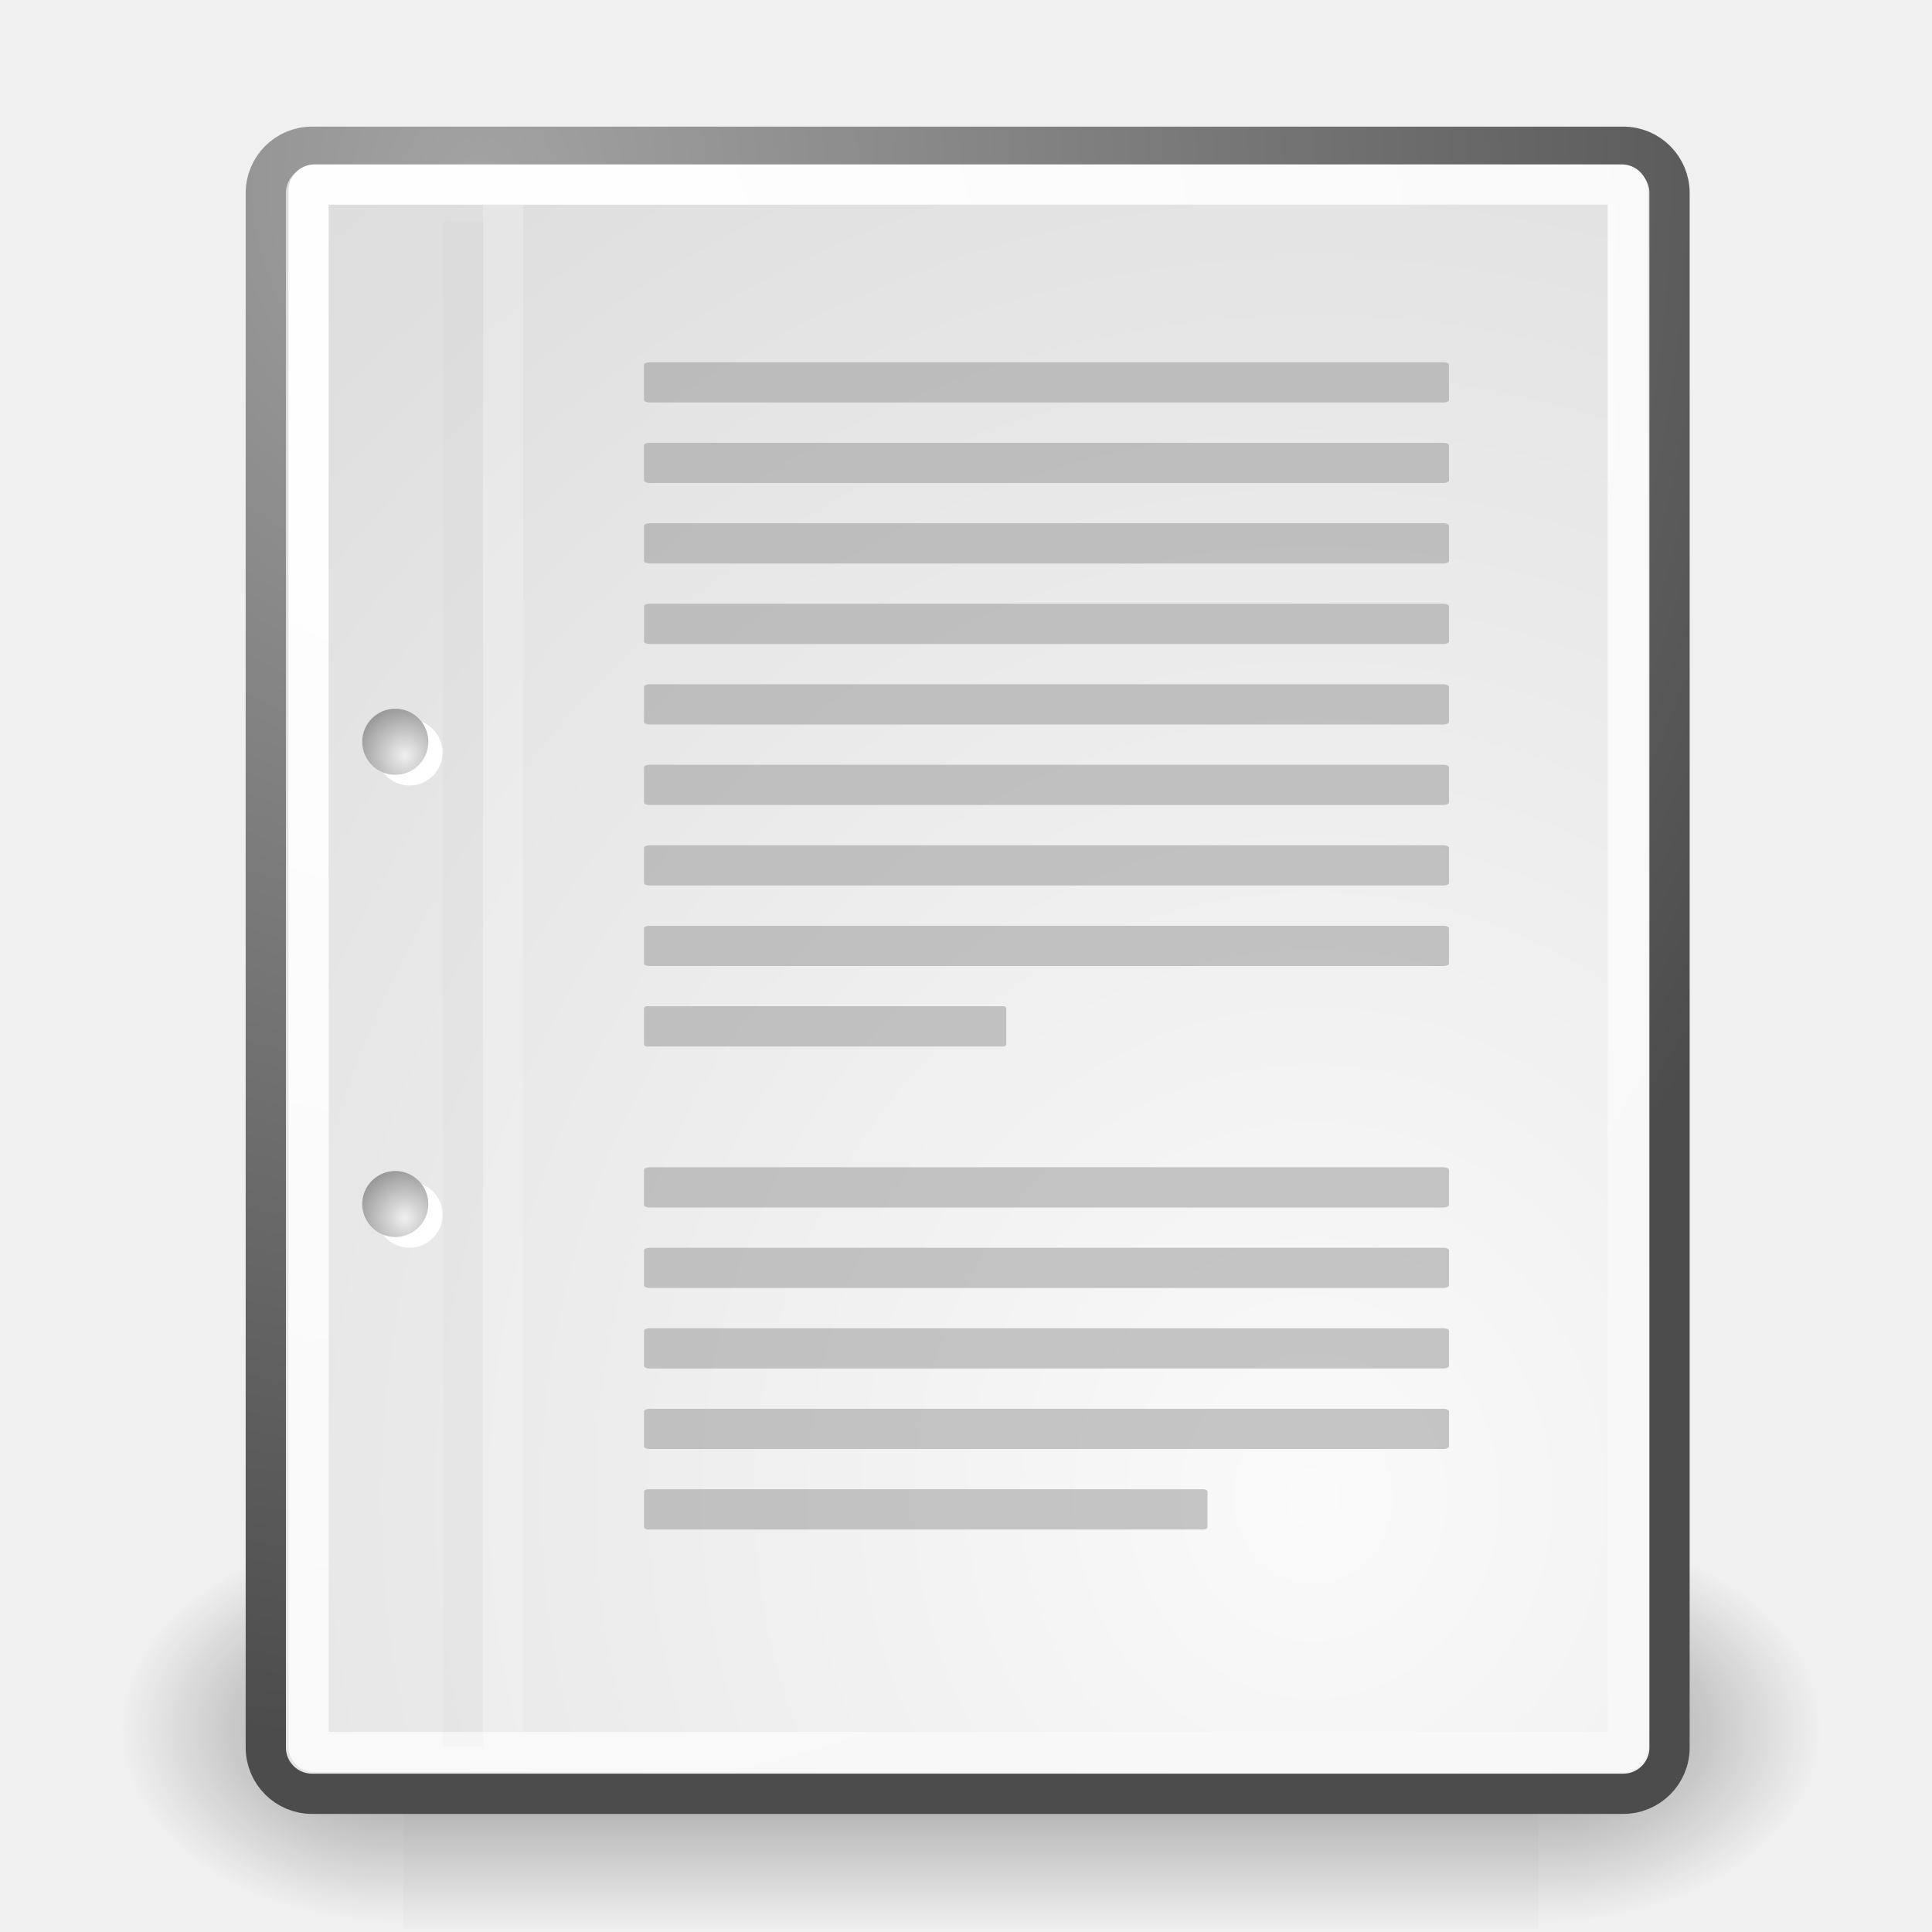
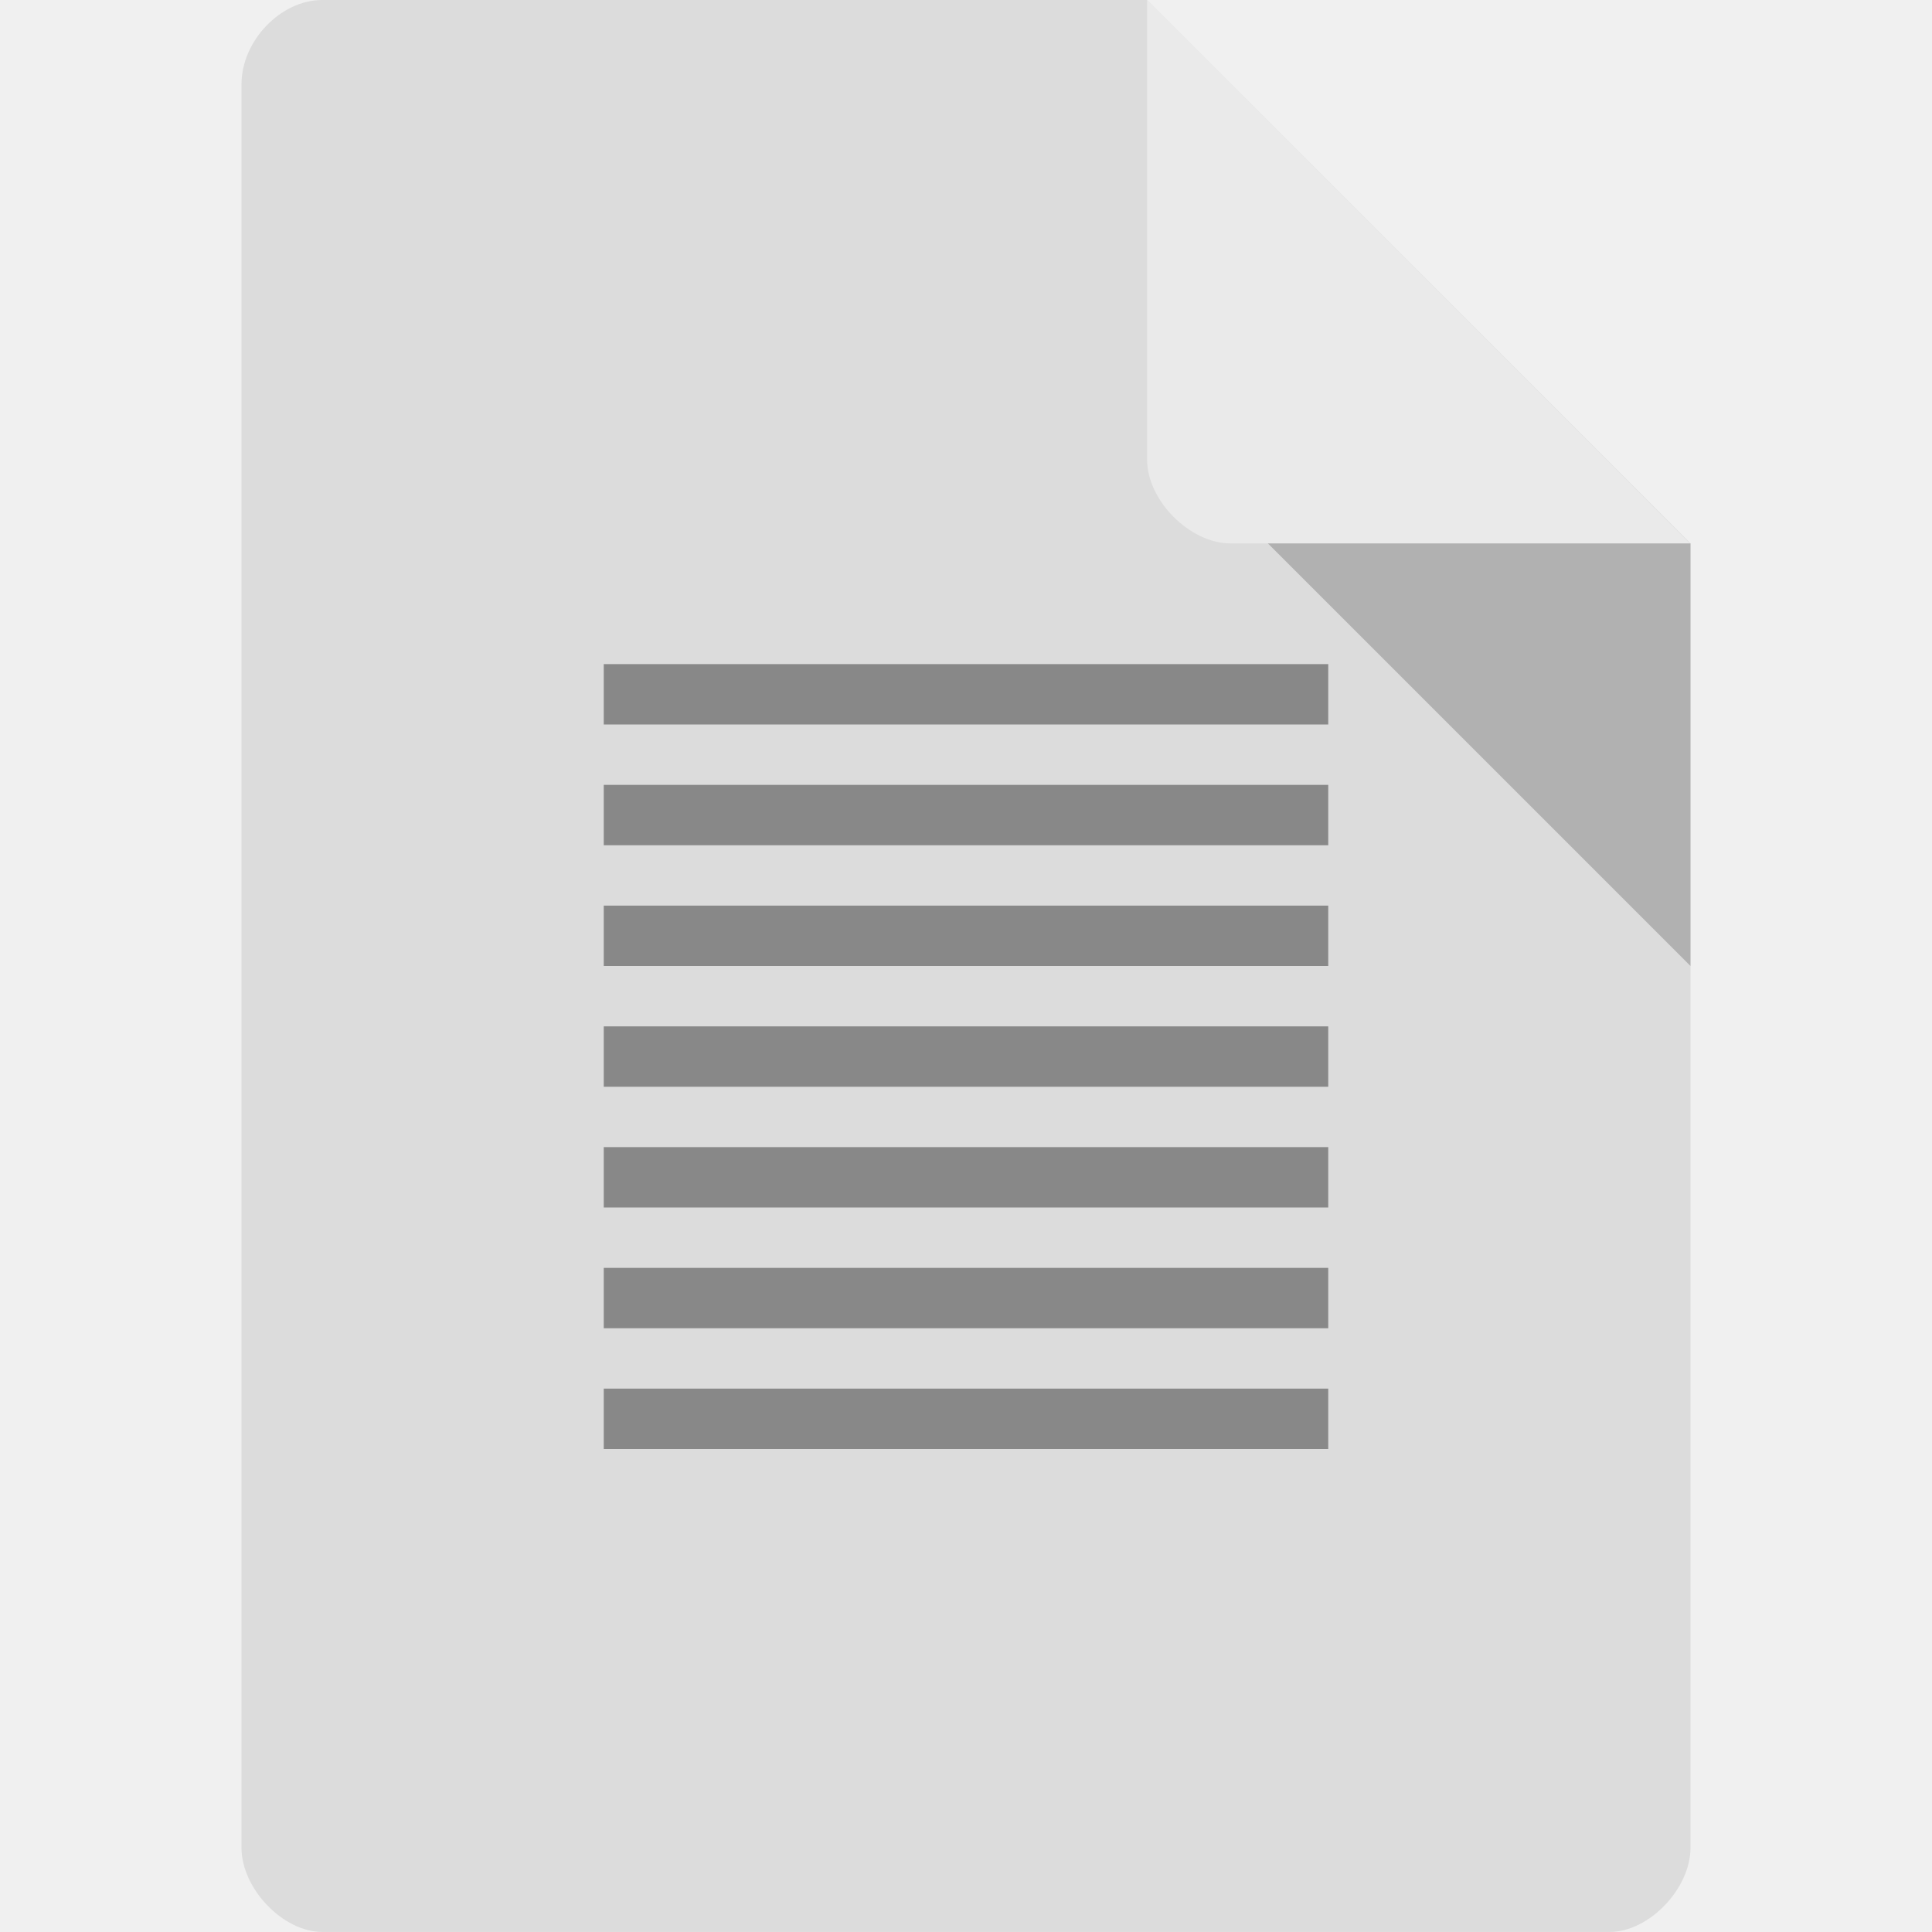
- <svg xmlns="http://www.w3.org/2000/svg" xmlns:xlink="http://www.w3.org/1999/xlink" height="52" viewBox="0 0 48 48" width="52">
-   <radialGradient id="a" cx="605.714" cy="486.648" gradientTransform="matrix(-2.774389 0 0 1.969706 112.7623 -872.8854)" gradientUnits="userSpaceOnUse" r="117.143" xlink:href="#b" />
-   <linearGradient id="b">
-     <stop offset="0" />
-     <stop offset="1" stop-opacity="0" />
-   </linearGradient>
-   <radialGradient id="c" cx="605.714" cy="486.648" gradientTransform="matrix(2.774389 0 0 1.969706 -1891.633 -872.8854)" gradientUnits="userSpaceOnUse" r="117.143" xlink:href="#b" />
-   <linearGradient id="d" gradientTransform="matrix(2.774389 0 0 1.969706 -1892.179 -872.8854)" gradientUnits="userSpaceOnUse" x1="302.857" x2="302.857" y1="366.648" y2="609.505">
-     <stop offset="0" stop-opacity="0" />
-     <stop offset=".5" />
-     <stop offset="1" stop-opacity="0" />
-   </linearGradient>
-   <radialGradient id="e" cx="8.824" cy="3.756" gradientTransform="matrix(.968273 0 0 1.032767 3.353553 .646447)" gradientUnits="userSpaceOnUse" r="37.752">
-     <stop offset="0" stop-color="#a3a3a3" />
-     <stop offset="1" stop-color="#4c4c4c" />
-   </radialGradient>
-   <radialGradient id="f" cx="33.967" cy="35.737" gradientTransform="scale(.960493 1.041132)" gradientUnits="userSpaceOnUse" r="86.708">
-     <stop offset="0" stop-color="#fafafa" />
-     <stop offset="1" stop-color="#bbb" />
-   </radialGradient>
-   <radialGradient id="g" cx="8.144" cy="7.268" gradientTransform="matrix(.968273 0 0 1.032767 3.353553 .646447)" gradientUnits="userSpaceOnUse" r="38.159">
-     <stop offset="0" stop-color="#fff" />
-     <stop offset="1" stop-color="#f8f8f8" />
-   </radialGradient>
-   <linearGradient id="h">
-     <stop offset="0" stop-color="#f0f0f0" />
-     <stop offset="1" stop-color="#9a9a9a" />
-   </linearGradient>
-   <radialGradient id="i" cx="9.413" cy="30.297" gradientUnits="userSpaceOnUse" r="1.207" xlink:href="#h" />
-   <radialGradient id="j" cx="9.413" cy="18.811" gradientUnits="userSpaceOnUse" r="1.208" xlink:href="#h" />
-   <g transform="matrix(.02105461 0 0 .02086758 42.85172 41.1536)">
-     <path d="m-1559.252-150.697h1339.633v478.357h-1339.633z" fill="url(#d)" opacity=".402" />
-     <path d="m-219.619-150.68v478.331c142.874.9 345.4-107.17 345.4-239.196 0-132.027-159.437-239.135-345.4-239.135z" fill="url(#c)" opacity=".402" />
-     <path d="m-1559.252-150.68v478.331c-142.874.9-345.4-107.17-345.4-239.196 0-132.027 159.437-239.135 345.4-239.135z" fill="url(#a)" opacity=".402" />
-   </g>
-   <g>
-     <rect display="block" fill="url(#f)" height="40.92" ry="1.149" stroke="url(#e)" stroke-linecap="round" stroke-linejoin="round" width="34.875" x="6.604" y="3.646" />
-     <rect display="block" fill="none" height="38.946" rx=".149" stroke="url(#g)" stroke-linecap="round" stroke-linejoin="round" width="32.776" x="7.666" y="4.584" />
-     <g transform="translate(.646447 -.037989)">
-       <g fill="#fff" stroke="none" transform="matrix(.229703 0 0 .229703 4.967081 4.244972)">
-         <path d="m23.428 113.07c0 1.973-1.6 3.572-3.573 3.572-1.974 0-3.573-1.6-3.573-3.572 0-1.974 1.6-3.573 3.573-3.573s3.573 1.6 3.573 3.573z" />
-         <path d="m23.428 63.07c0 1.973-1.6 3.573-3.573 3.573-1.974 0-3.573-1.6-3.573-3.573 0-1.974 1.6-3.573 3.573-3.573s3.573 1.6 3.573 3.573z" />
-       </g>
-       <path d="m9.995 29.952c0 .453-.368.82-.821.82-.453 0-.821-.368-.821-.82 0-.453.368-.821.821-.821.453 0 .821.368.821.821z" fill="url(#i)" />
-       <path d="m9.995 18.467c0 .453-.368.821-.821.821-.453 0-.821-.368-.821-.821 0-.453.368-.821.821-.821.453 0 .821.368.821.821z" fill="url(#j)" />
-     </g>
-     <g fill="none">
-       <path d="m11.506 5.494v37.907" stroke="#000" stroke-opacity=".018" stroke-width=".989" />
-       <path d="m12.5 5.021v38.018" stroke="#fff" stroke-opacity=".205" />
-     </g>
-   </g>
-   <g fill="#9b9b9b" fill-opacity=".55" transform="matrix(.909091 0 0 1 2.363628 0)">
-     <rect display="block" height="1" rx=".152" ry=".065" width="22" x="15" y="9" />
-     <rect display="block" height="1" rx=".152" ry=".065" width="22" x="15" y="11" />
-     <rect display="block" height="1" rx=".152" ry=".065" width="22" x="15" y="13" />
-     <rect display="block" height="1" rx=".152" ry=".065" width="22" x="15" y="15" />
-     <rect display="block" height="1" rx=".152" ry=".065" width="22" x="15" y="17" />
-     <rect display="block" height="1" rx=".152" ry=".065" width="22" x="15" y="19" />
-     <rect display="block" height="1" rx=".152" ry=".065" width="22" x="15" y="21" />
-     <rect display="block" height="1" rx=".152" ry=".065" width="22" x="15" y="23" />
-     <rect display="block" height="1" rx=".068" ry=".065" width="9.9" x="15" y="25" />
-     <rect display="block" height="1" rx=".152" ry=".065" width="22" x="15" y="29" />
-     <rect display="block" height="1" rx=".152" ry=".065" width="22" x="15" y="31" />
-     <rect display="block" height="1" rx=".152" ry=".065" width="22" x="15" y="33" />
-     <rect display="block" height="1" rx=".152" ry=".065" width="22" x="15" y="35" />
-     <rect display="block" height="1" rx=".106" ry=".065" width="15.4" x="15" y="37" />
-   </g>
+ <svg xmlns="http://www.w3.org/2000/svg" viewBox="0 0 64 64">
+   <path d="m 10.672 0 c -1.375 0 -2.672 1.355 -2.672 2.789 l 0 58.42 c 0 1.355 1.375 2.789 2.672 2.789 l 42.656 0 c 1.297 0 2.672 -1.434 2.672 -2.789 l 0 -43.21 -18 -18 m -27.328 0" style="fill:#dcdcdc;fill-opacity:1;stroke:none;fill-rule:nonzero" />
+   <path d="m 42 18 14 14 0 -14 z m 0 0" style="fill:#000;fill-opacity:0.196;stroke:none;fill-rule:nonzero" />
+   <path d="m 38 0 17.984 18 -15.227 0 c -1.348 0 -2.758 -1.426 -2.758 -2.773 m 0 -15.227" style="fill:#fff;fill-opacity:0.392;stroke:none;fill-rule:nonzero" />
+   <path d="m 20 22 24 0 0 2 -24 0 z m 0 0" style="fill:#888;fill-opacity:1;stroke:none;fill-rule:evenodd" />
+   <path d="m 20 26 24 0 0 2 -24 0 z m 0 0" style="fill:#888;fill-opacity:1;stroke:none;fill-rule:evenodd" />
+   <path d="m 20 30 24 0 0 2 -24 0 z m 0 0" style="fill:#888;fill-opacity:1;stroke:none;fill-rule:evenodd" />
+   <path d="m 20 34 24 0 0 2 -24 0 z m 0 0" style="fill:#888;fill-opacity:1;stroke:none;fill-rule:evenodd" />
+   <path d="m 20 38 24 0 0 2 -24 0 z m 0 0" style="fill:#888;fill-opacity:1;stroke:none;fill-rule:evenodd" />
+   <path d="m 20 42 24 0 0 2 -24 0 z m 0 0" style="fill:#888;fill-opacity:1;stroke:none;fill-rule:evenodd" />
+   <path d="m 20 46 24 0 0 2 -24 0 z m 0 0" style="fill:#888;fill-opacity:1;stroke:none;fill-rule:evenodd" />
</svg>
